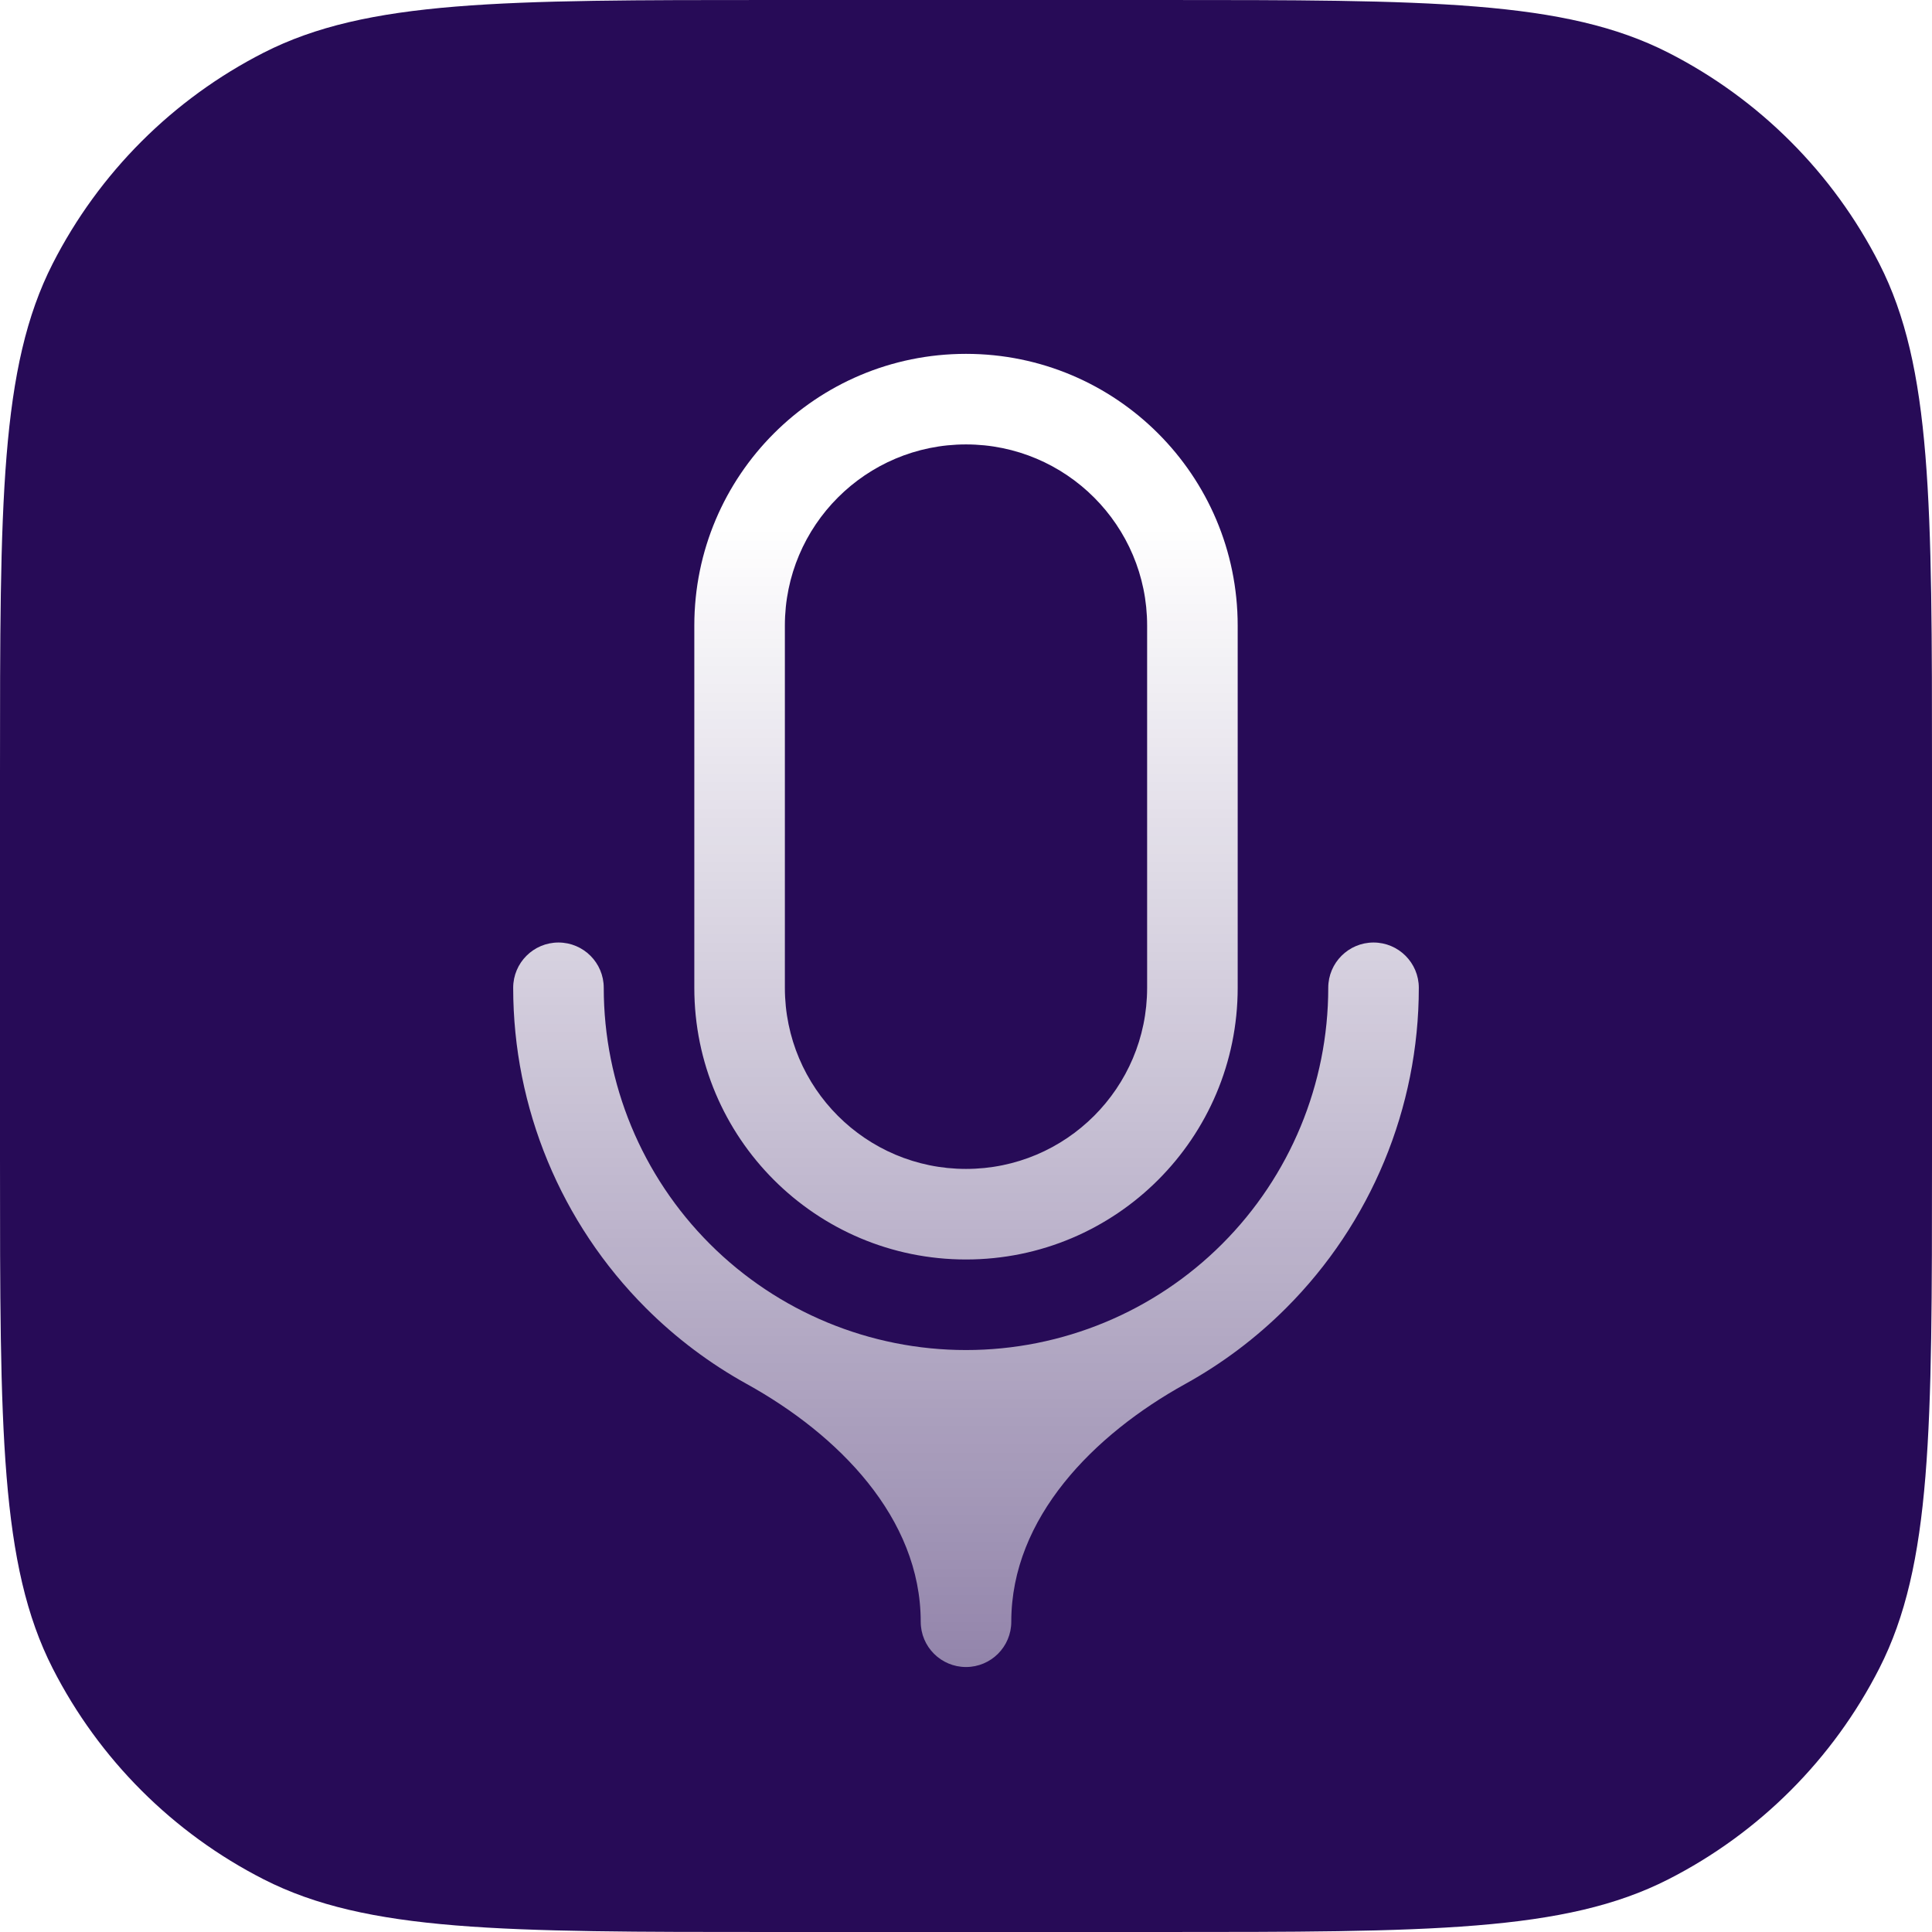
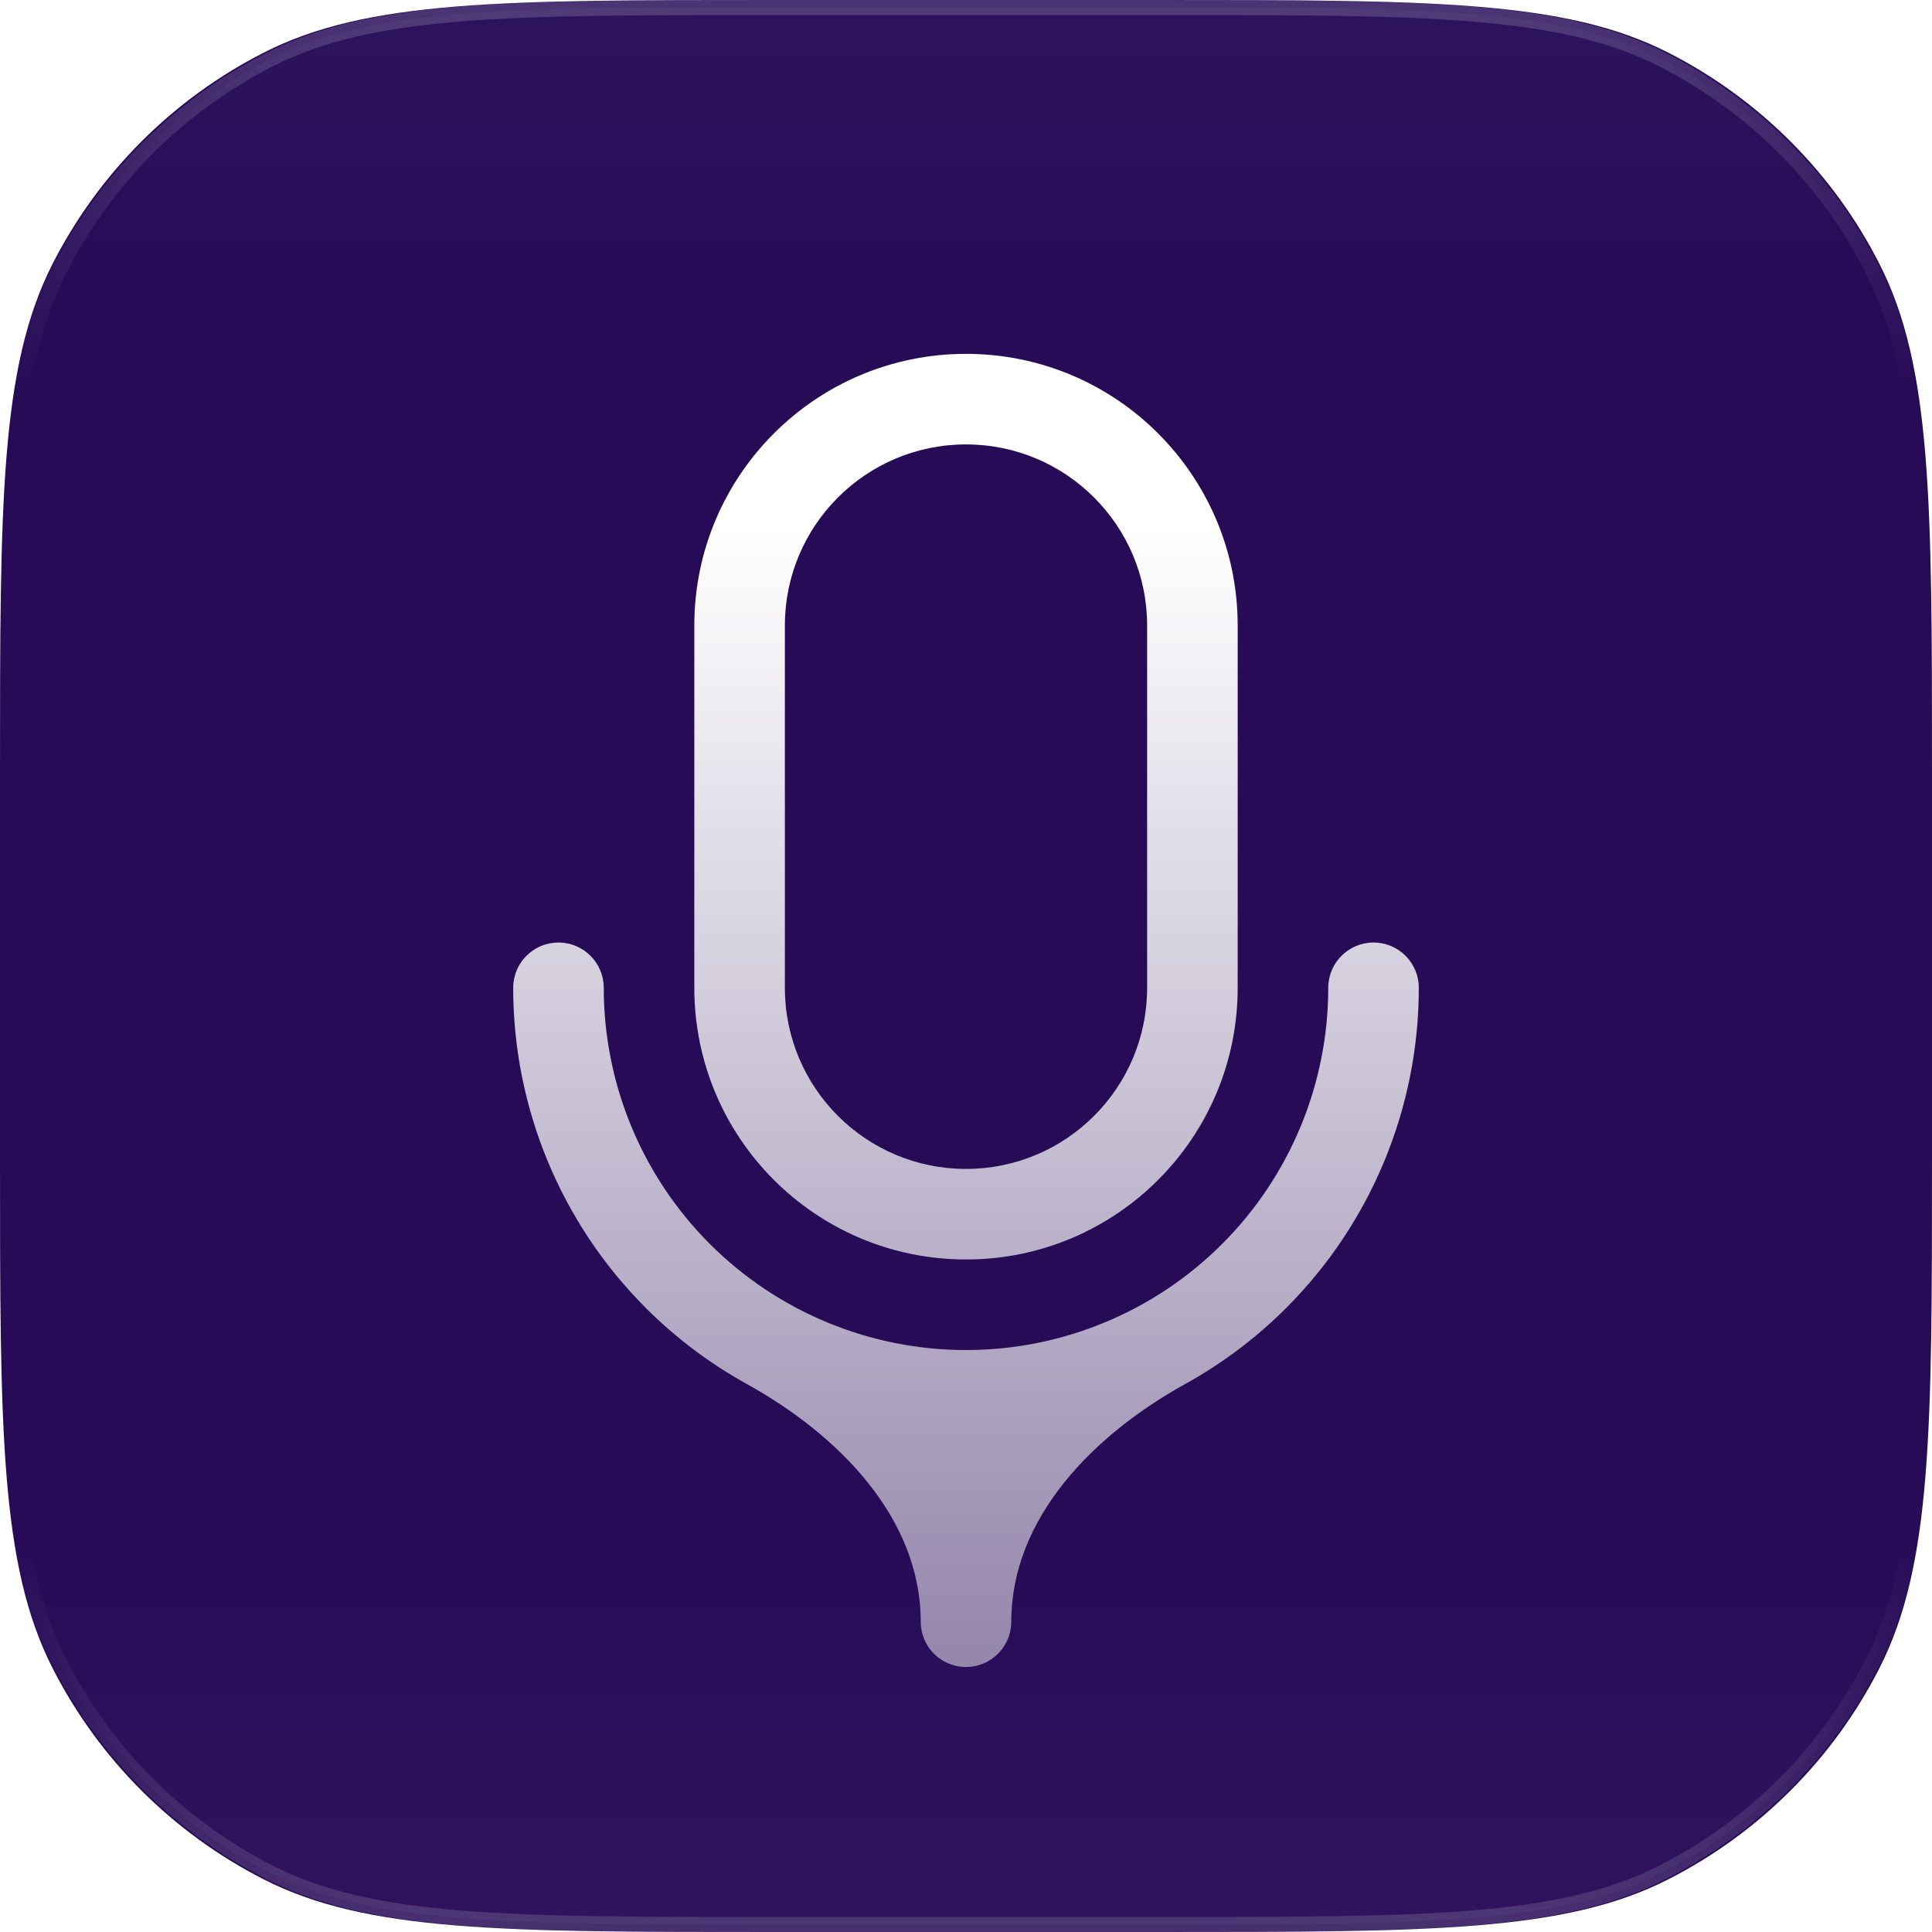
<svg xmlns="http://www.w3.org/2000/svg" viewBox="0 0 64 64" fill="none">
  <path d="M0 25.6C0 16.64 0 12.159 1.744 8.736C3.278 5.726 5.726 3.278 8.736 1.744C12.158 0 16.64 0 25.6 0H38.4C47.36 0 51.841 0 55.264 1.744C58.275 3.278 60.722 5.726 62.256 8.736C64 12.158 64 16.64 64 25.6V38.4C64 47.36 64 51.841 62.256 55.264C60.722 58.275 58.275 60.722 55.264 62.256C51.842 64 47.36 64 38.4 64H25.6C16.64 64 12.159 64 8.736 62.256C5.726 60.722 3.278 58.275 1.744 55.264C0 51.842 0 47.36 0 38.4V25.6Z" fill="#270B57" />
+   <path d="M0 25.6C0 16.64 0 12.159 1.744 8.736C3.278 5.726 5.726 3.278 8.736 1.744C12.158 0 16.64 0 25.6 0H38.4C47.36 0 51.841 0 55.264 1.744C58.275 3.278 60.722 5.726 62.256 8.736C64 12.158 64 16.64 64 25.6V38.4C64 47.36 64 51.841 62.256 55.264C60.722 58.275 58.275 60.722 55.264 62.256C51.842 64 47.36 64 38.4 64H25.6C16.64 64 12.159 64 8.736 62.256C5.726 60.722 3.278 58.275 1.744 55.264C0 51.842 0 47.36 0 38.4V25.6Z" transform="matrix(.9921875 0 0 .9921875 .25 .25)" fill="url(#z)" stroke="url(#y)" stroke-width=".5" />
  <path d="M45.5 31.222C46.328 31.222 47 31.894 47 32.722C47 36.7 45.419 40.516 42.606 43.329C41.605 44.33 40.478 45.174 39.261 45.847C36.242 47.517 33.5 50.272 33.5 53.722C33.5 54.551 32.828 55.222 32 55.222C31.172 55.222 30.5 54.551 30.5 53.722C30.5 50.272 27.758 47.517 24.739 45.847C23.522 45.174 22.395 44.33 21.394 43.329C18.581 40.516 17 36.7 17 32.722C17 31.894 17.672 31.222 18.5 31.222C19.328 31.222 20 31.894 20 32.722C20 35.905 21.264 38.957 23.515 41.208C25.765 43.458 28.817 44.722 32 44.722C35.183 44.722 38.235 43.458 40.485 41.208C42.736 38.957 44 35.905 44 32.722C44 31.894 44.672 31.222 45.5 31.222ZM32 11.722C36.971 11.722 41 15.752 41 20.722V32.722C41 37.693 36.971 41.722 32 41.722C27.029 41.722 23 37.693 23 32.722V20.722C23 15.752 27.029 11.722 32 11.722ZM32 14.722C28.686 14.722 26 17.409 26 20.722V32.722C26 36.036 28.686 38.722 32 38.722C35.314 38.722 38 36.036 38 32.722V20.722C38 17.409 35.314 14.722 32 14.722Z" fill="url(#a)" />
  <defs>
    <linearGradient id="a" x1="32" y1="17.477" x2="32" y2="55.222" gradientUnits="userSpaceOnUse">
      <stop stop-color="#fff" />
      <stop offset="1" stop-color="#fff" stop-opacity="0.5" />
    </linearGradient>
+     <linearGradient id="y" x1="0" y1="0" x2="0" y2="64" gradientUnits="userSpaceOnUse">
+       <stop stop-color="#fff" stop-opacity=".17" />
+       <stop offset=".2" stop-color="#fff" stop-opacity="0" />
+       <stop offset=".8" stop-color="#fff" stop-opacity="0" />
+       <stop offset="1" stop-color="#fff" stop-opacity=".15" />
+     </linearGradient>
+     <linearGradient id="z" x1="0" y1="0" x2="0" y2="64" gradientUnits="userSpaceOnUse">
+       <stop stop-color="#fff" stop-opacity=".03" />
+       <stop offset=".15" stop-color="#fff" stop-opacity="0" />
+       <stop offset=".8" stop-color="#fff" stop-opacity="0" />
+       <stop offset="1" stop-color="#fff" stop-opacity=".035" />
+     </linearGradient>
  </defs>
</svg>
